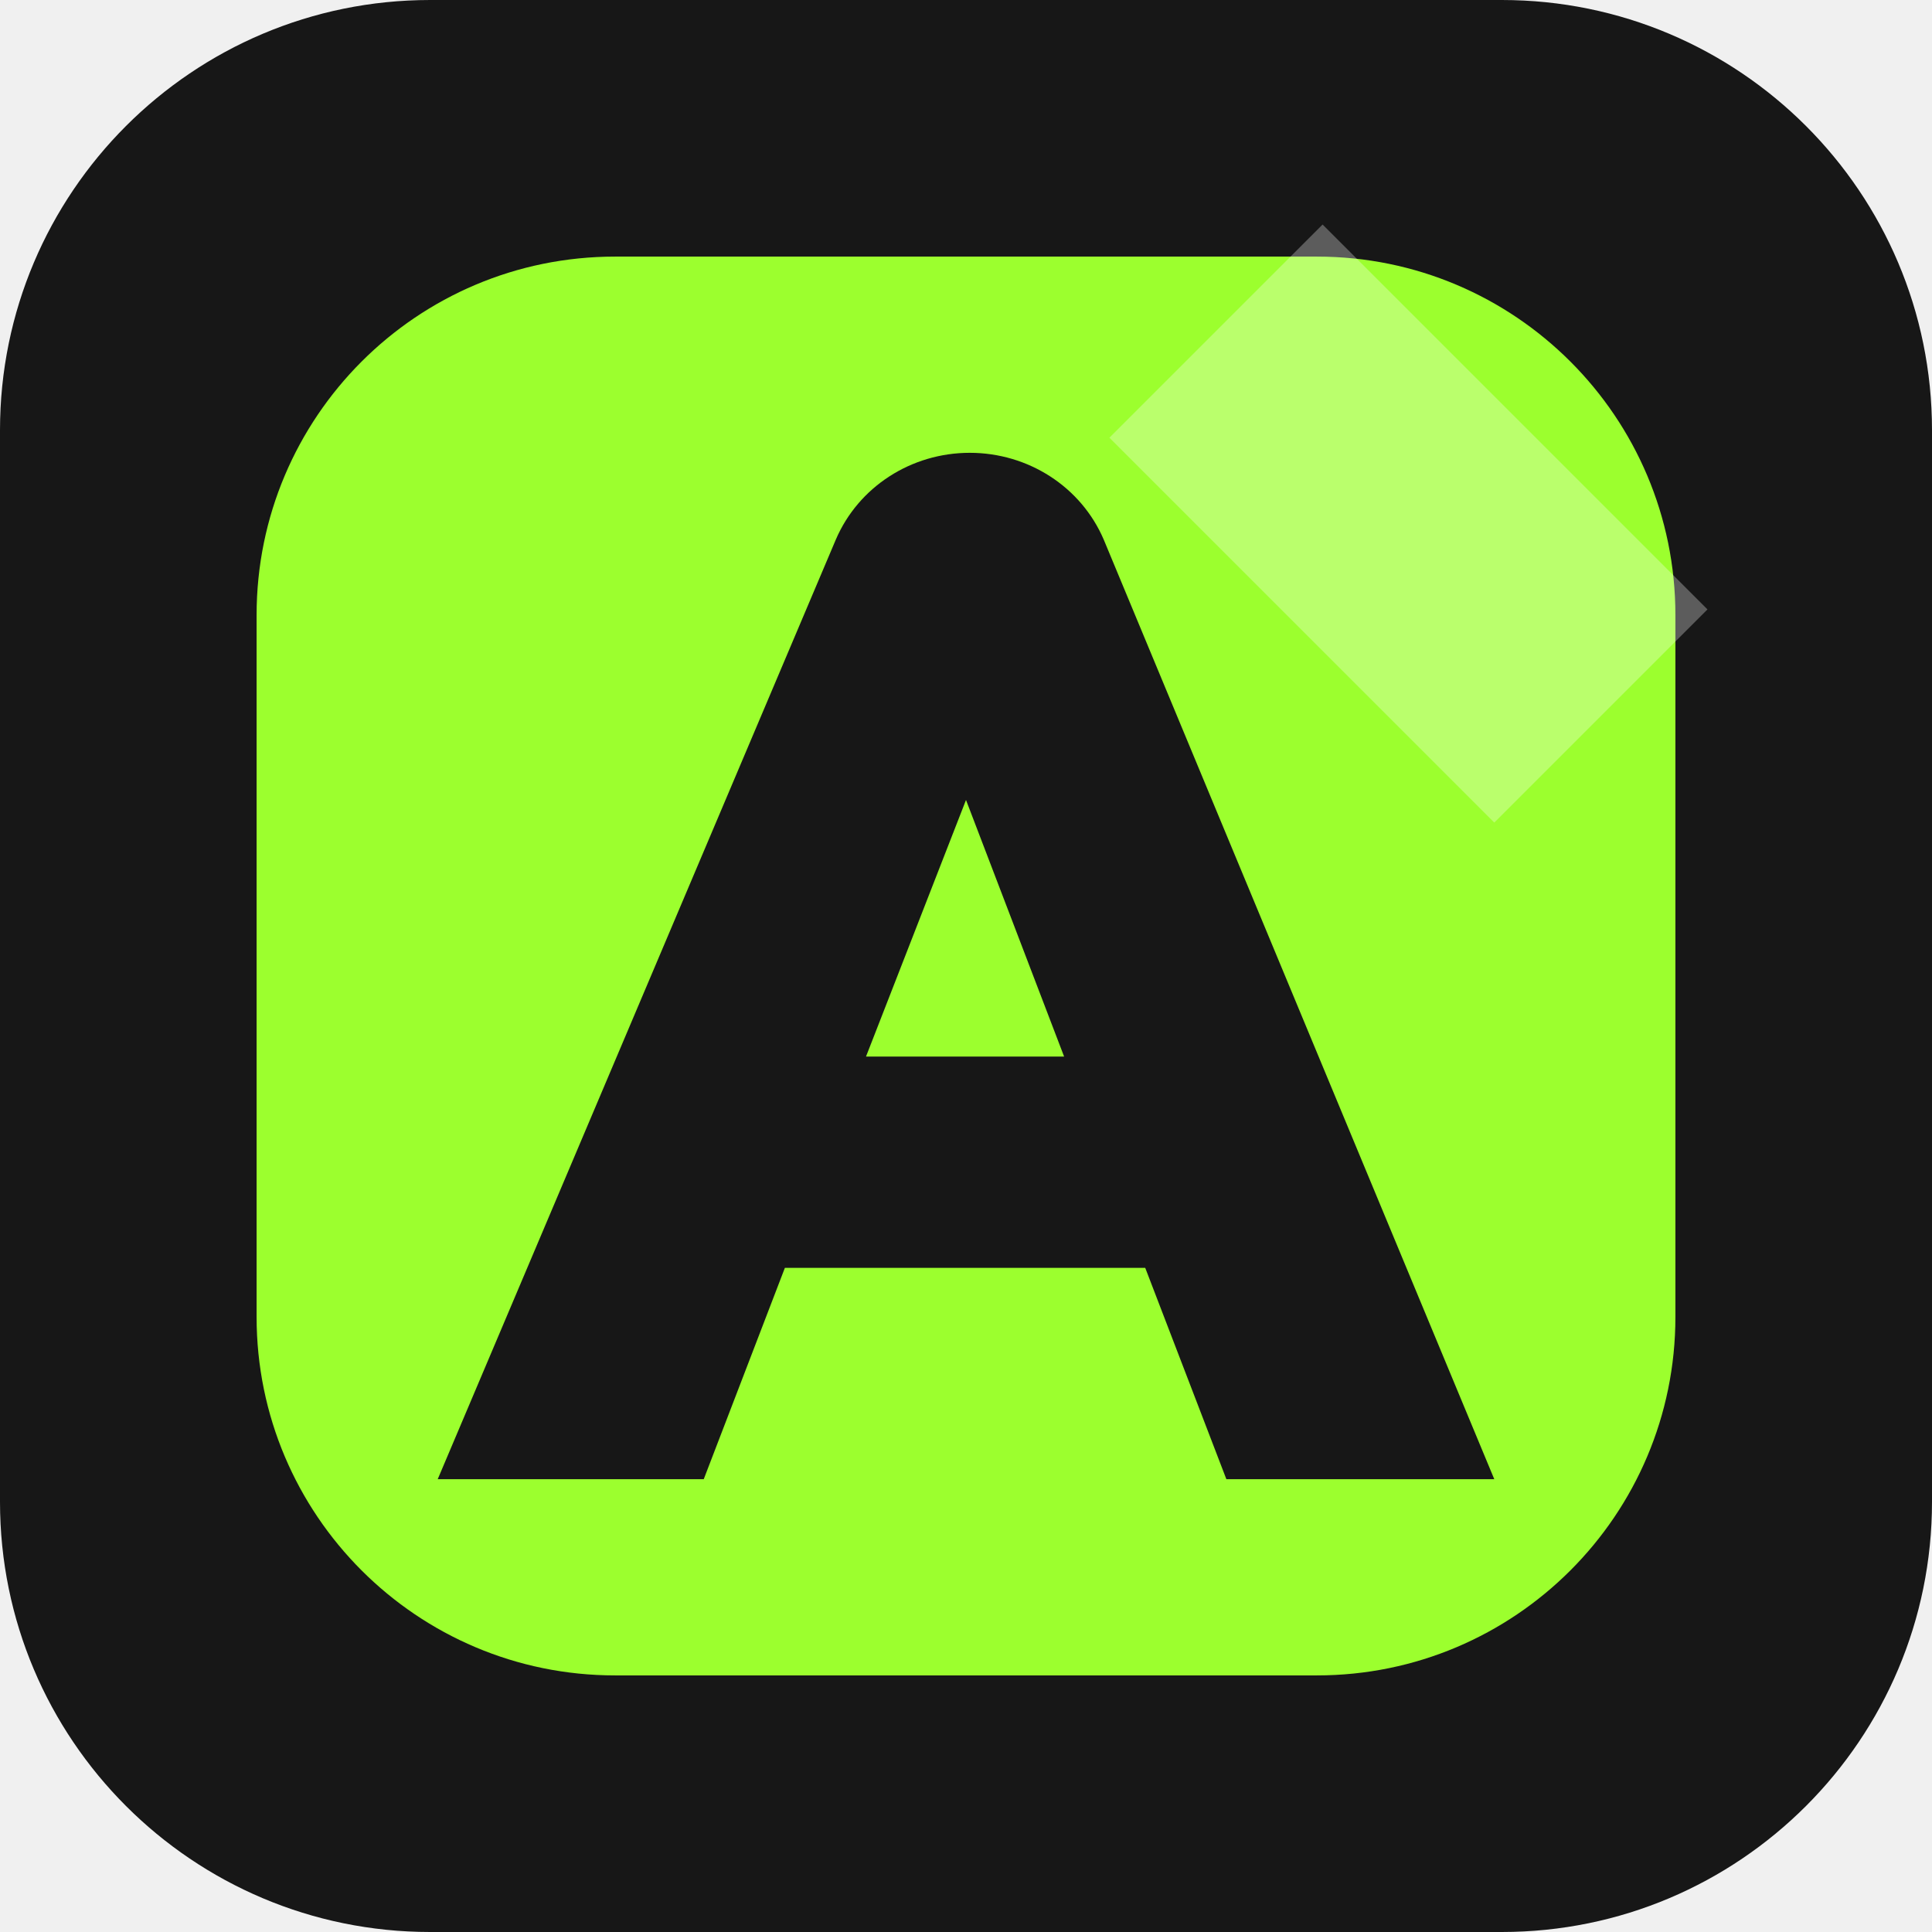
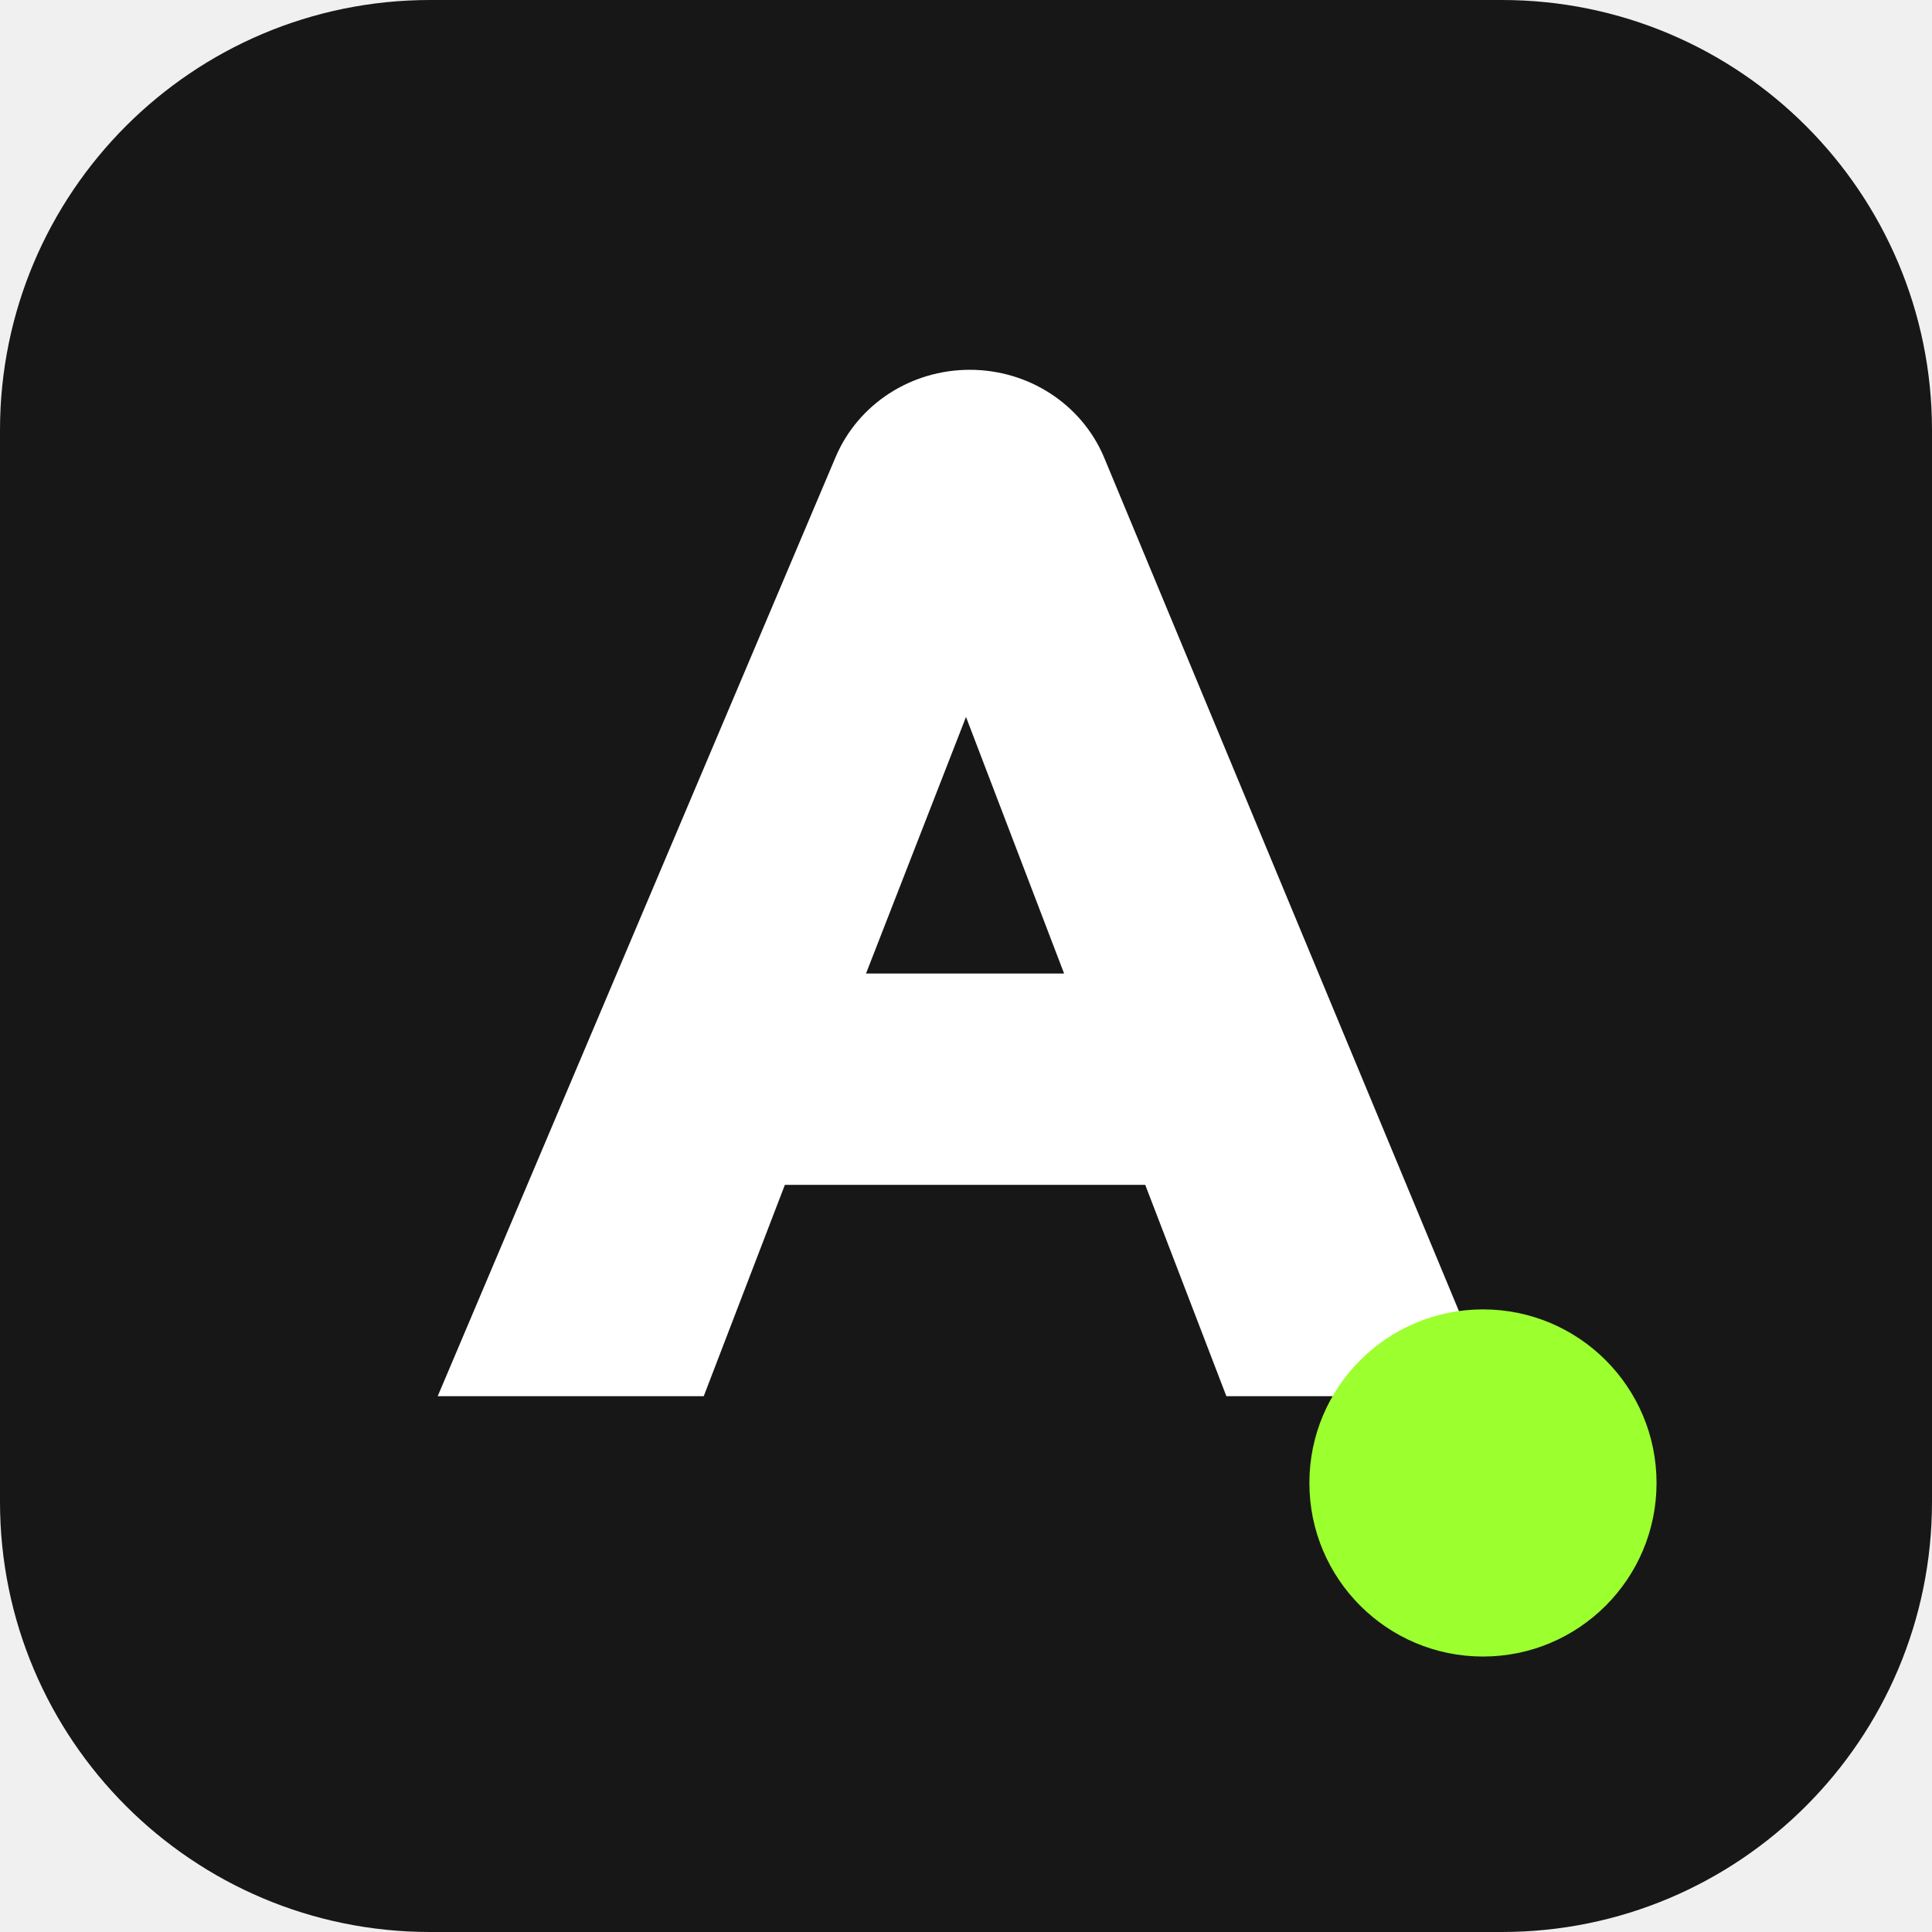
<svg xmlns="http://www.w3.org/2000/svg" width="1024" height="1024" viewBox="0 0 1024 1024">
  <rect width="1024" height="1024" rx="228" fill="#171717" />
-   <rect x="136" y="136" width="752" height="752" rx="190" fill="#9CFF2E" />
-   <path fill="#171717" fill-rule="evenodd" d="M443 286c12-28 40-46 71-46s59 18 71 46l207 498H650l-43-112H416l-43 112H232l211-498Zm16 274h105l-52-136-53 136Z" />
-   <path d="M701 119 905 323 792 436 588 232 701 119Z" fill="#FFFFFF" fill-opacity="0.3" />
+   <path fill="#FFFFFF" fill-rule="evenodd" d="M443 242c12-28 40-46 71-46s59 18 71 46l207 498H650l-43-112H416l-43 112H232l211-498Zm16 274h105l-52-136-53 136Z" />
+   <circle cx="786" cy="786" r="92" fill="#9CFF2E" />
</svg>
